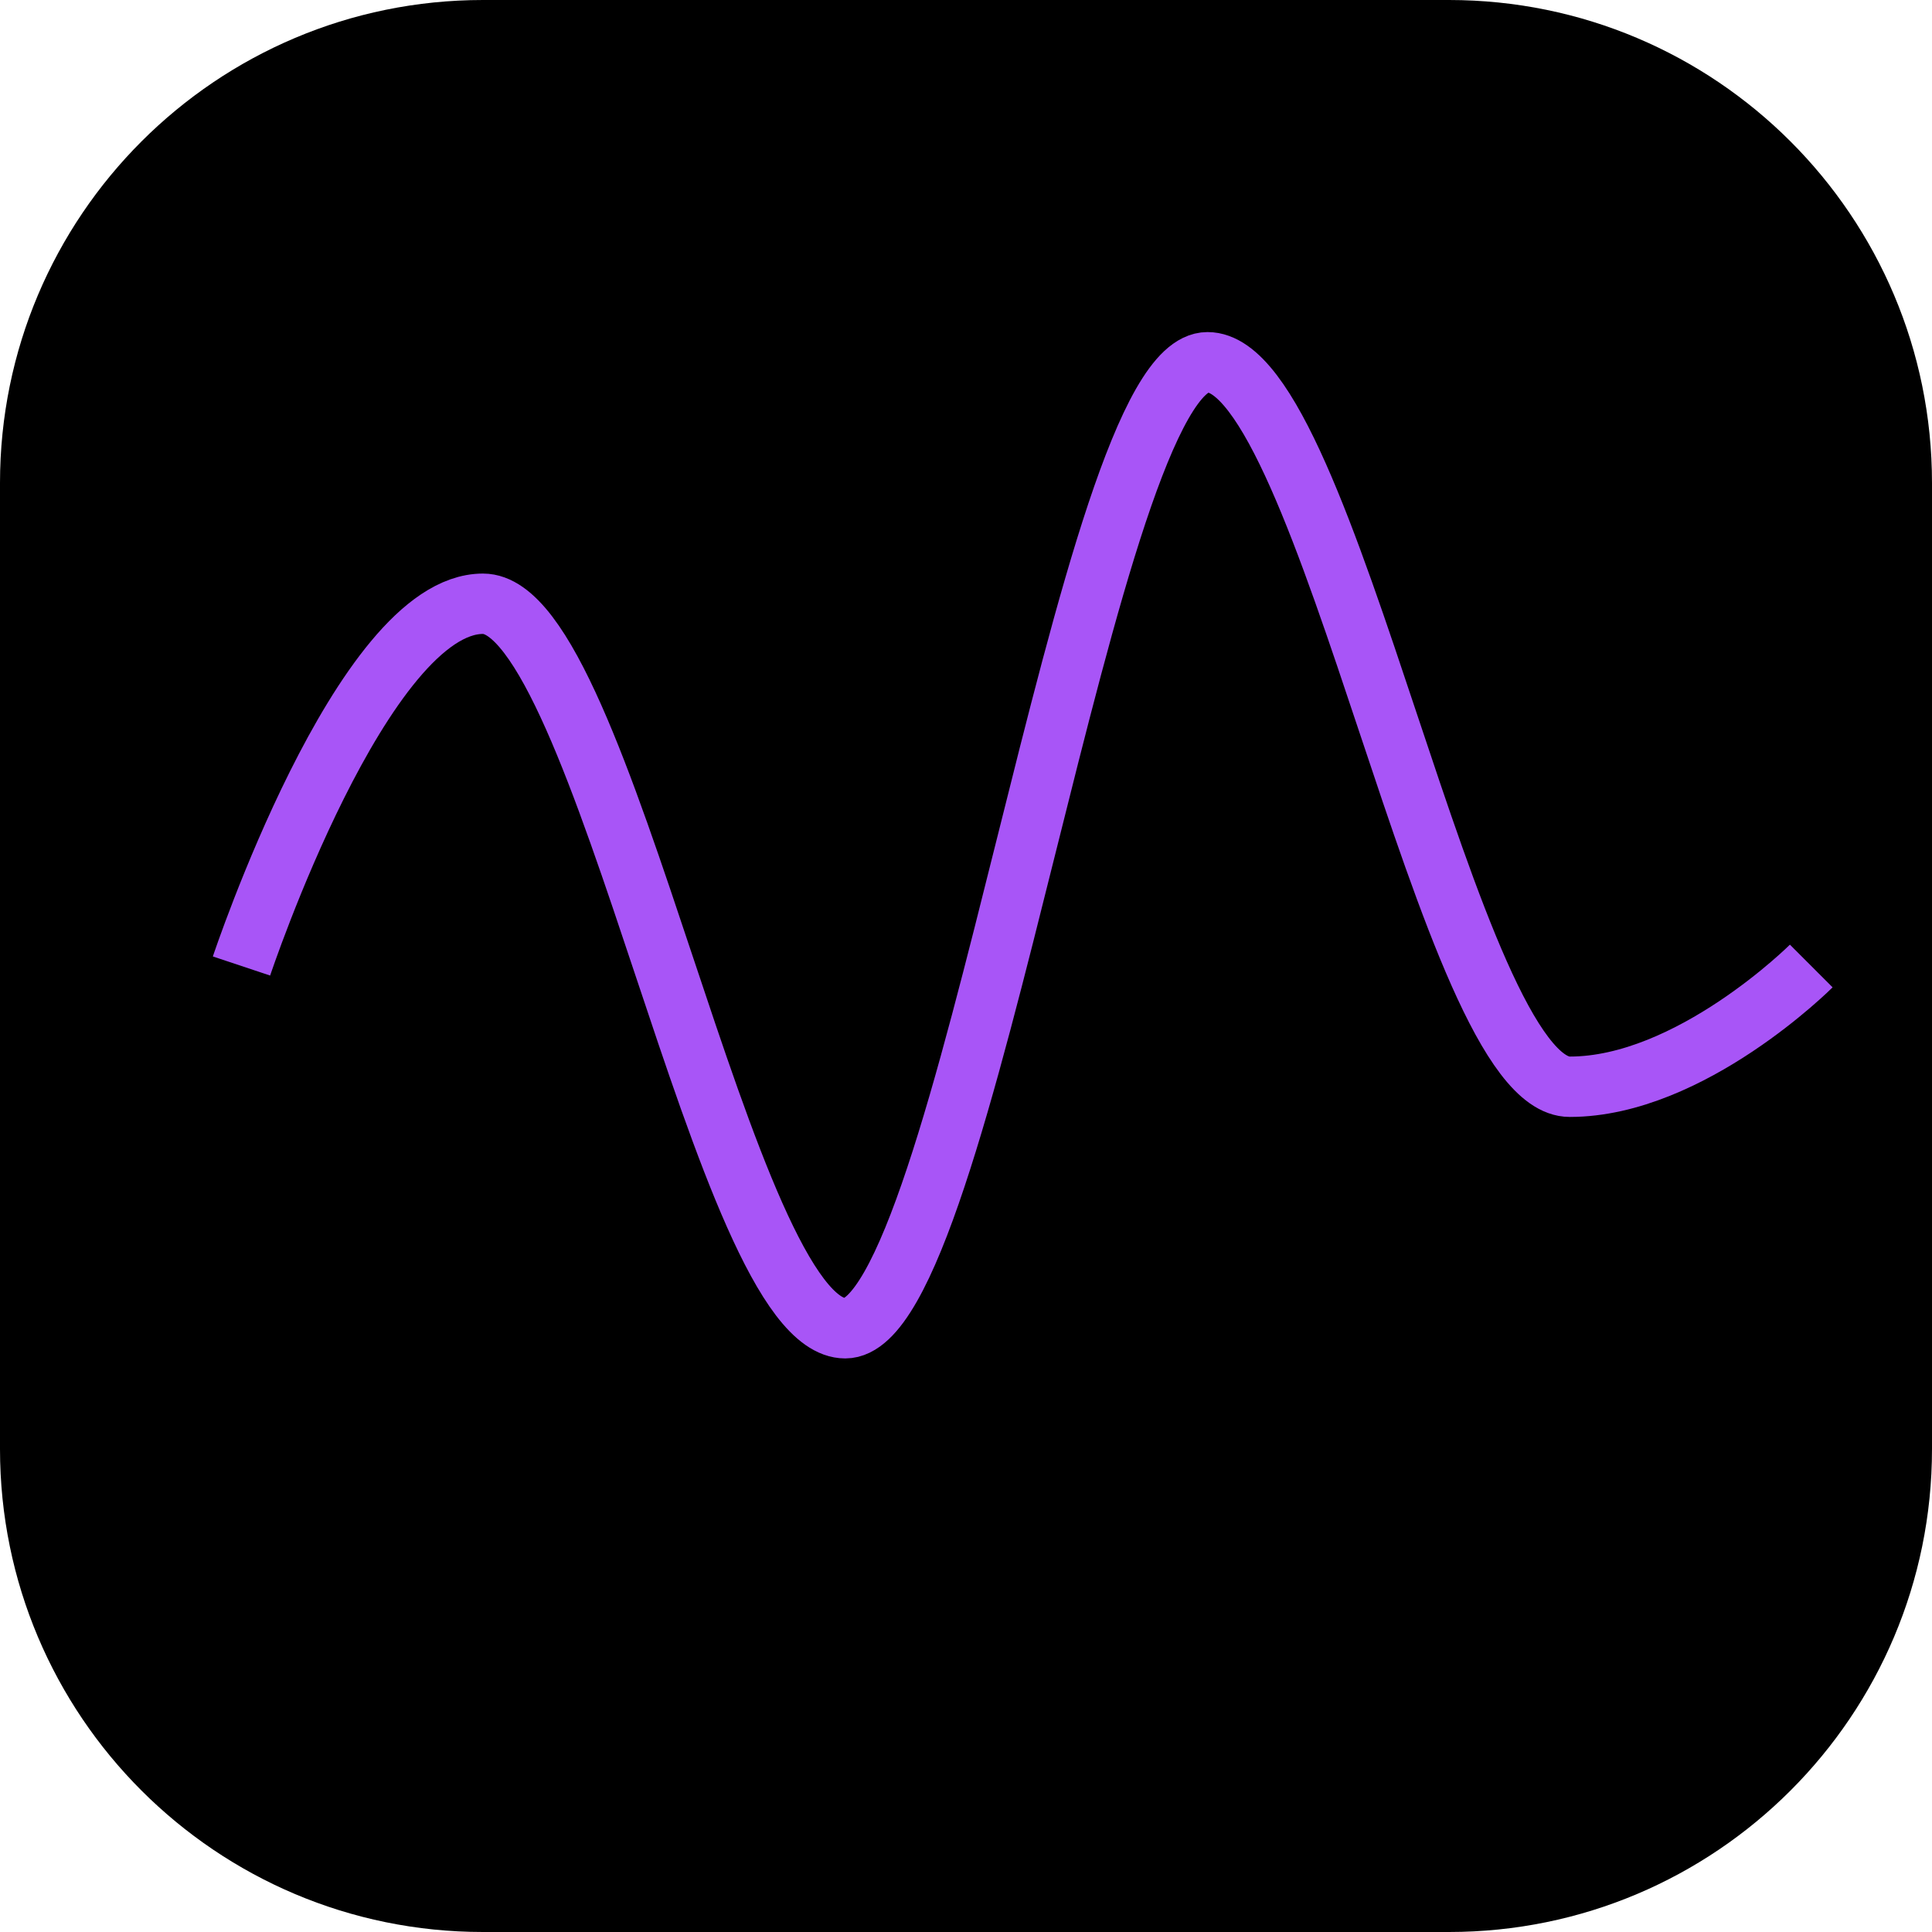
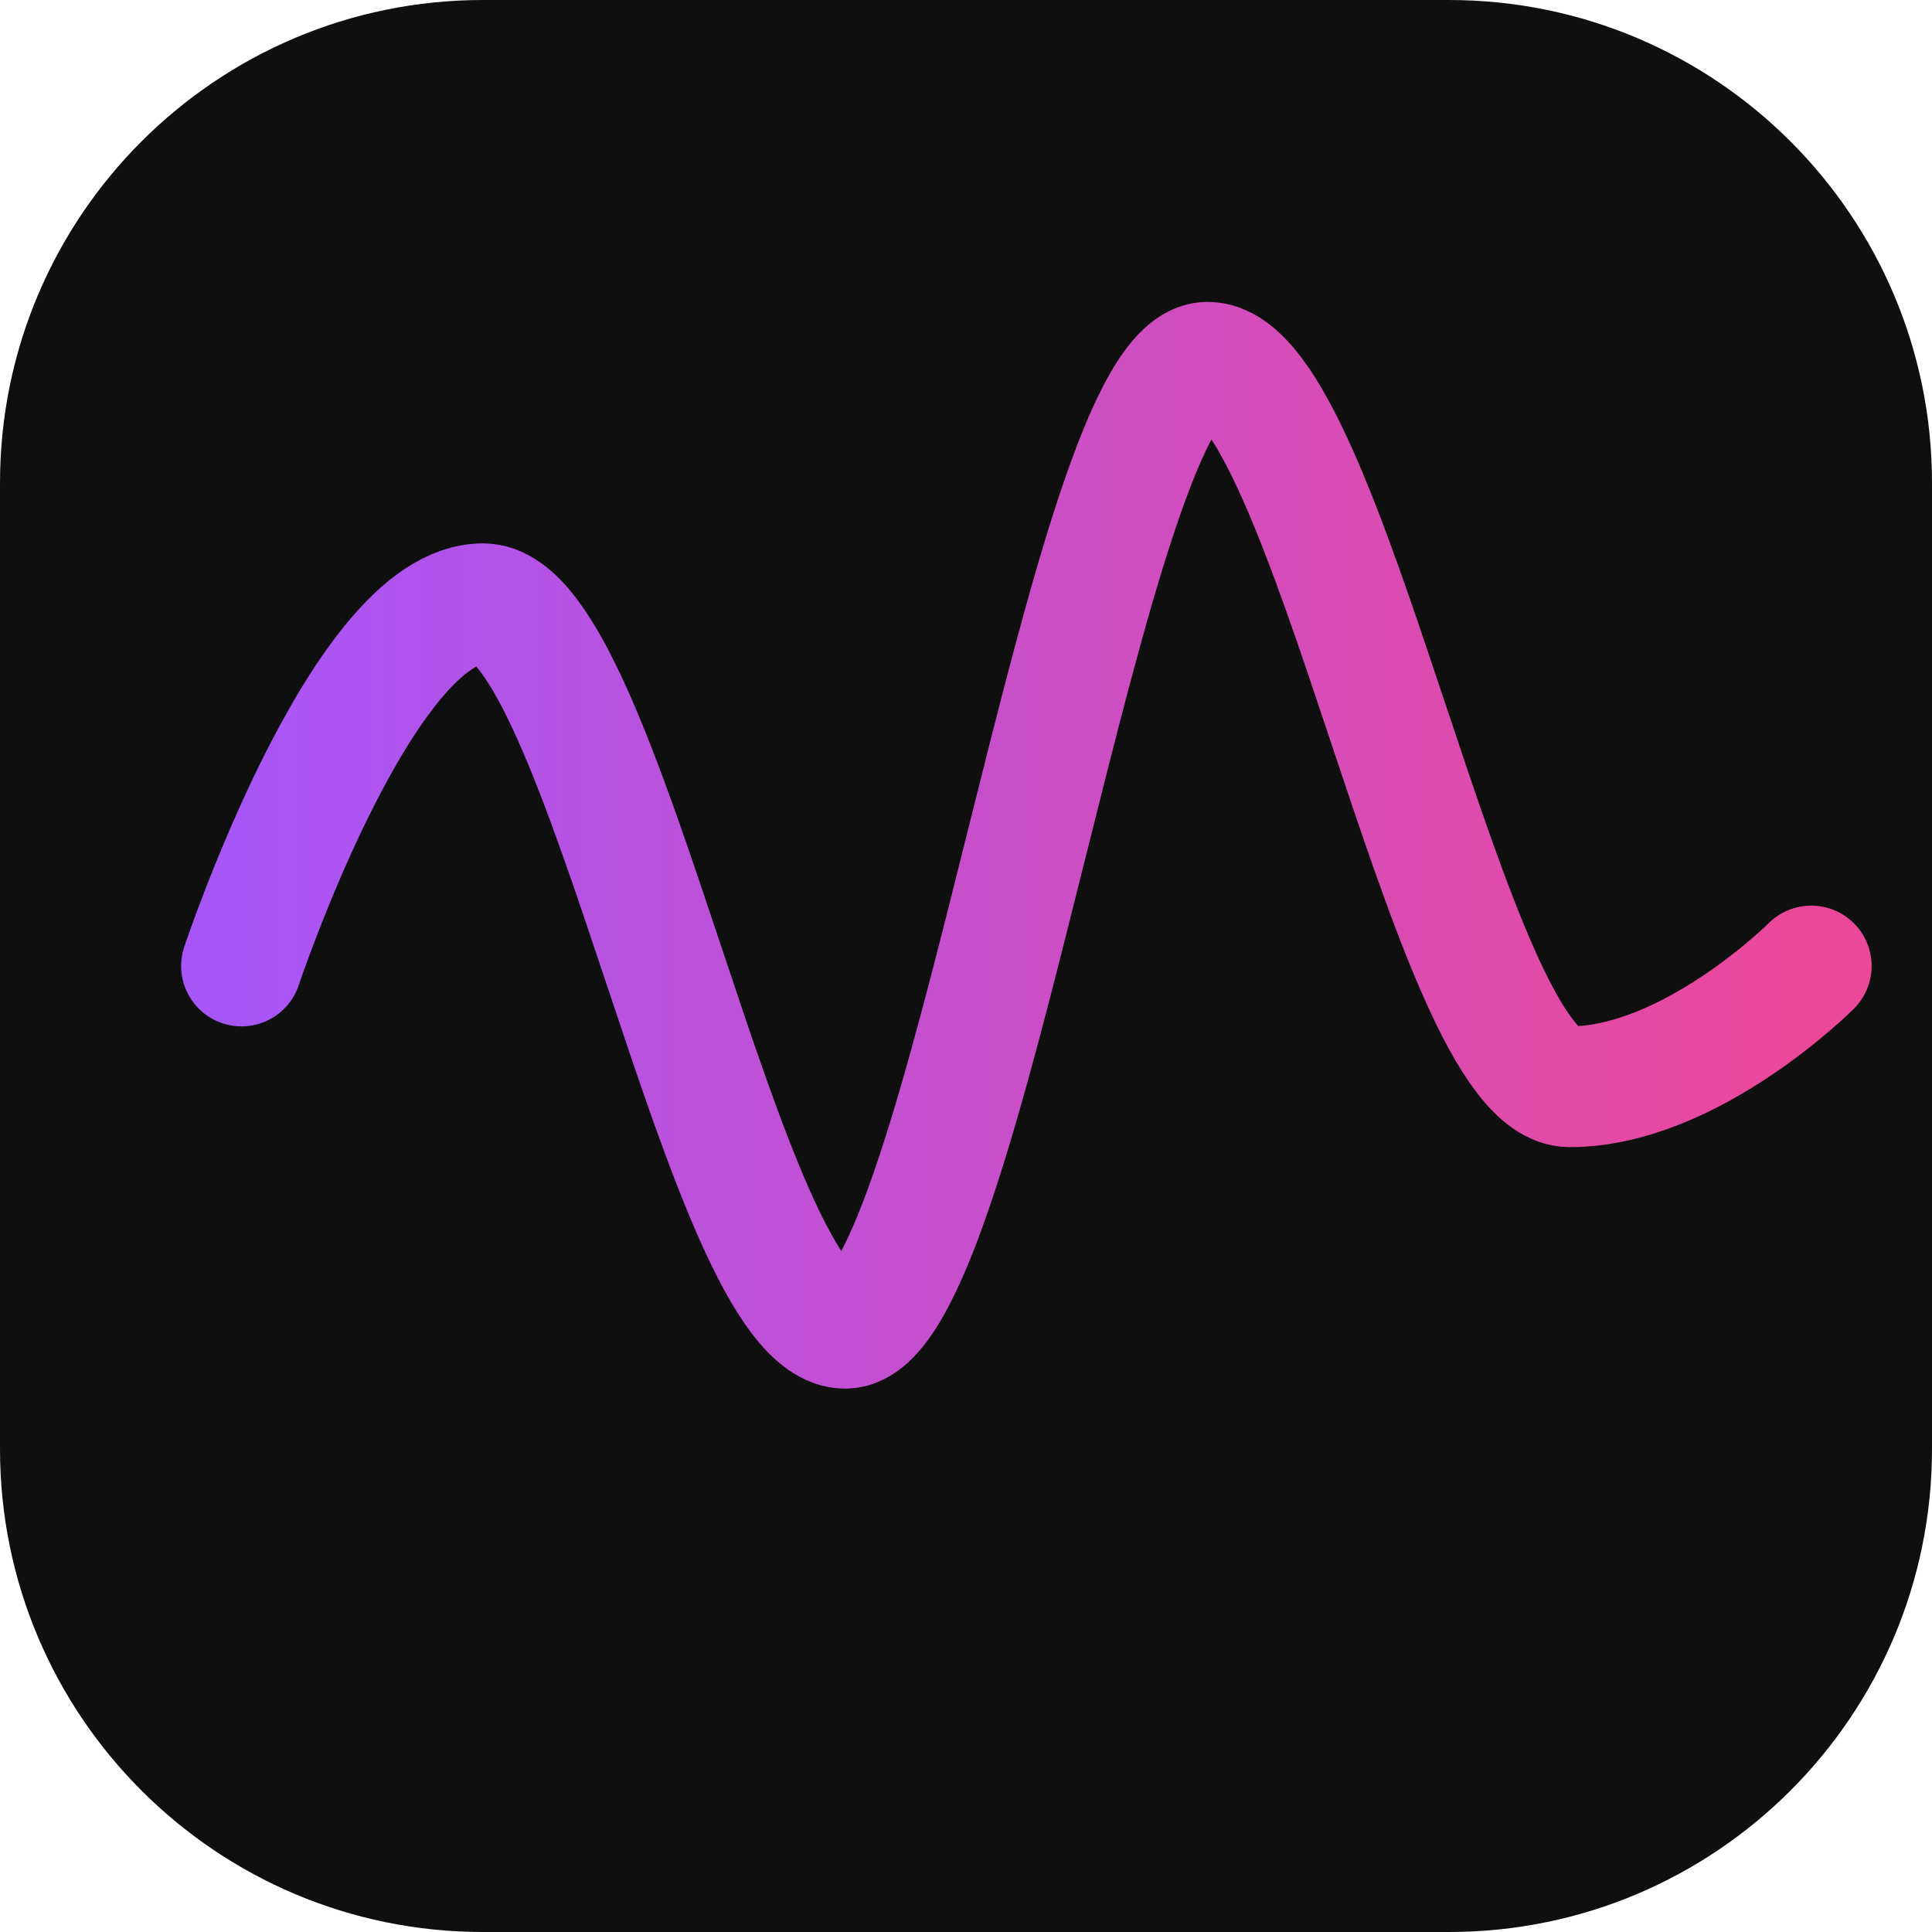
<svg xmlns="http://www.w3.org/2000/svg" width="32" height="32" viewBox="0 0 32 32" fill="none">
-   <rect width="32" height="32" rx="8" fill="#000" />
-   <path d="M4 16C4 16 6 10 8 10C10 10 12 22 14 22C16 22 18 6 20 6C22 6 24 18 26 18C28 18 30 16 30 16" stroke="#A855F7" strokeWidth="2" strokeLinecap="round" strokeLinejoin="round" />
+   <rect width="32" height="32" rx="8" fill="#0F0F0F" />
+   <path d="M4 16C4 16 6 10 8 10C10 10 12 22 14 22C16 22 18 6 20 6C22 6 24 18 26 18C28 18 30 16 30 16" stroke="url(#paint0_linear)" stroke-width="2" stroke-linecap="round" stroke-linejoin="round" />
+   <defs>
+     <linearGradient id="paint0_linear" x1="4" y1="14" x2="30" y2="14" gradientUnits="userSpaceOnUse">
+       <stop stop-color="#A855F7" />
+       <stop offset="1" stop-color="#EC4899" />
+     </linearGradient>
+   </defs>
</svg>
